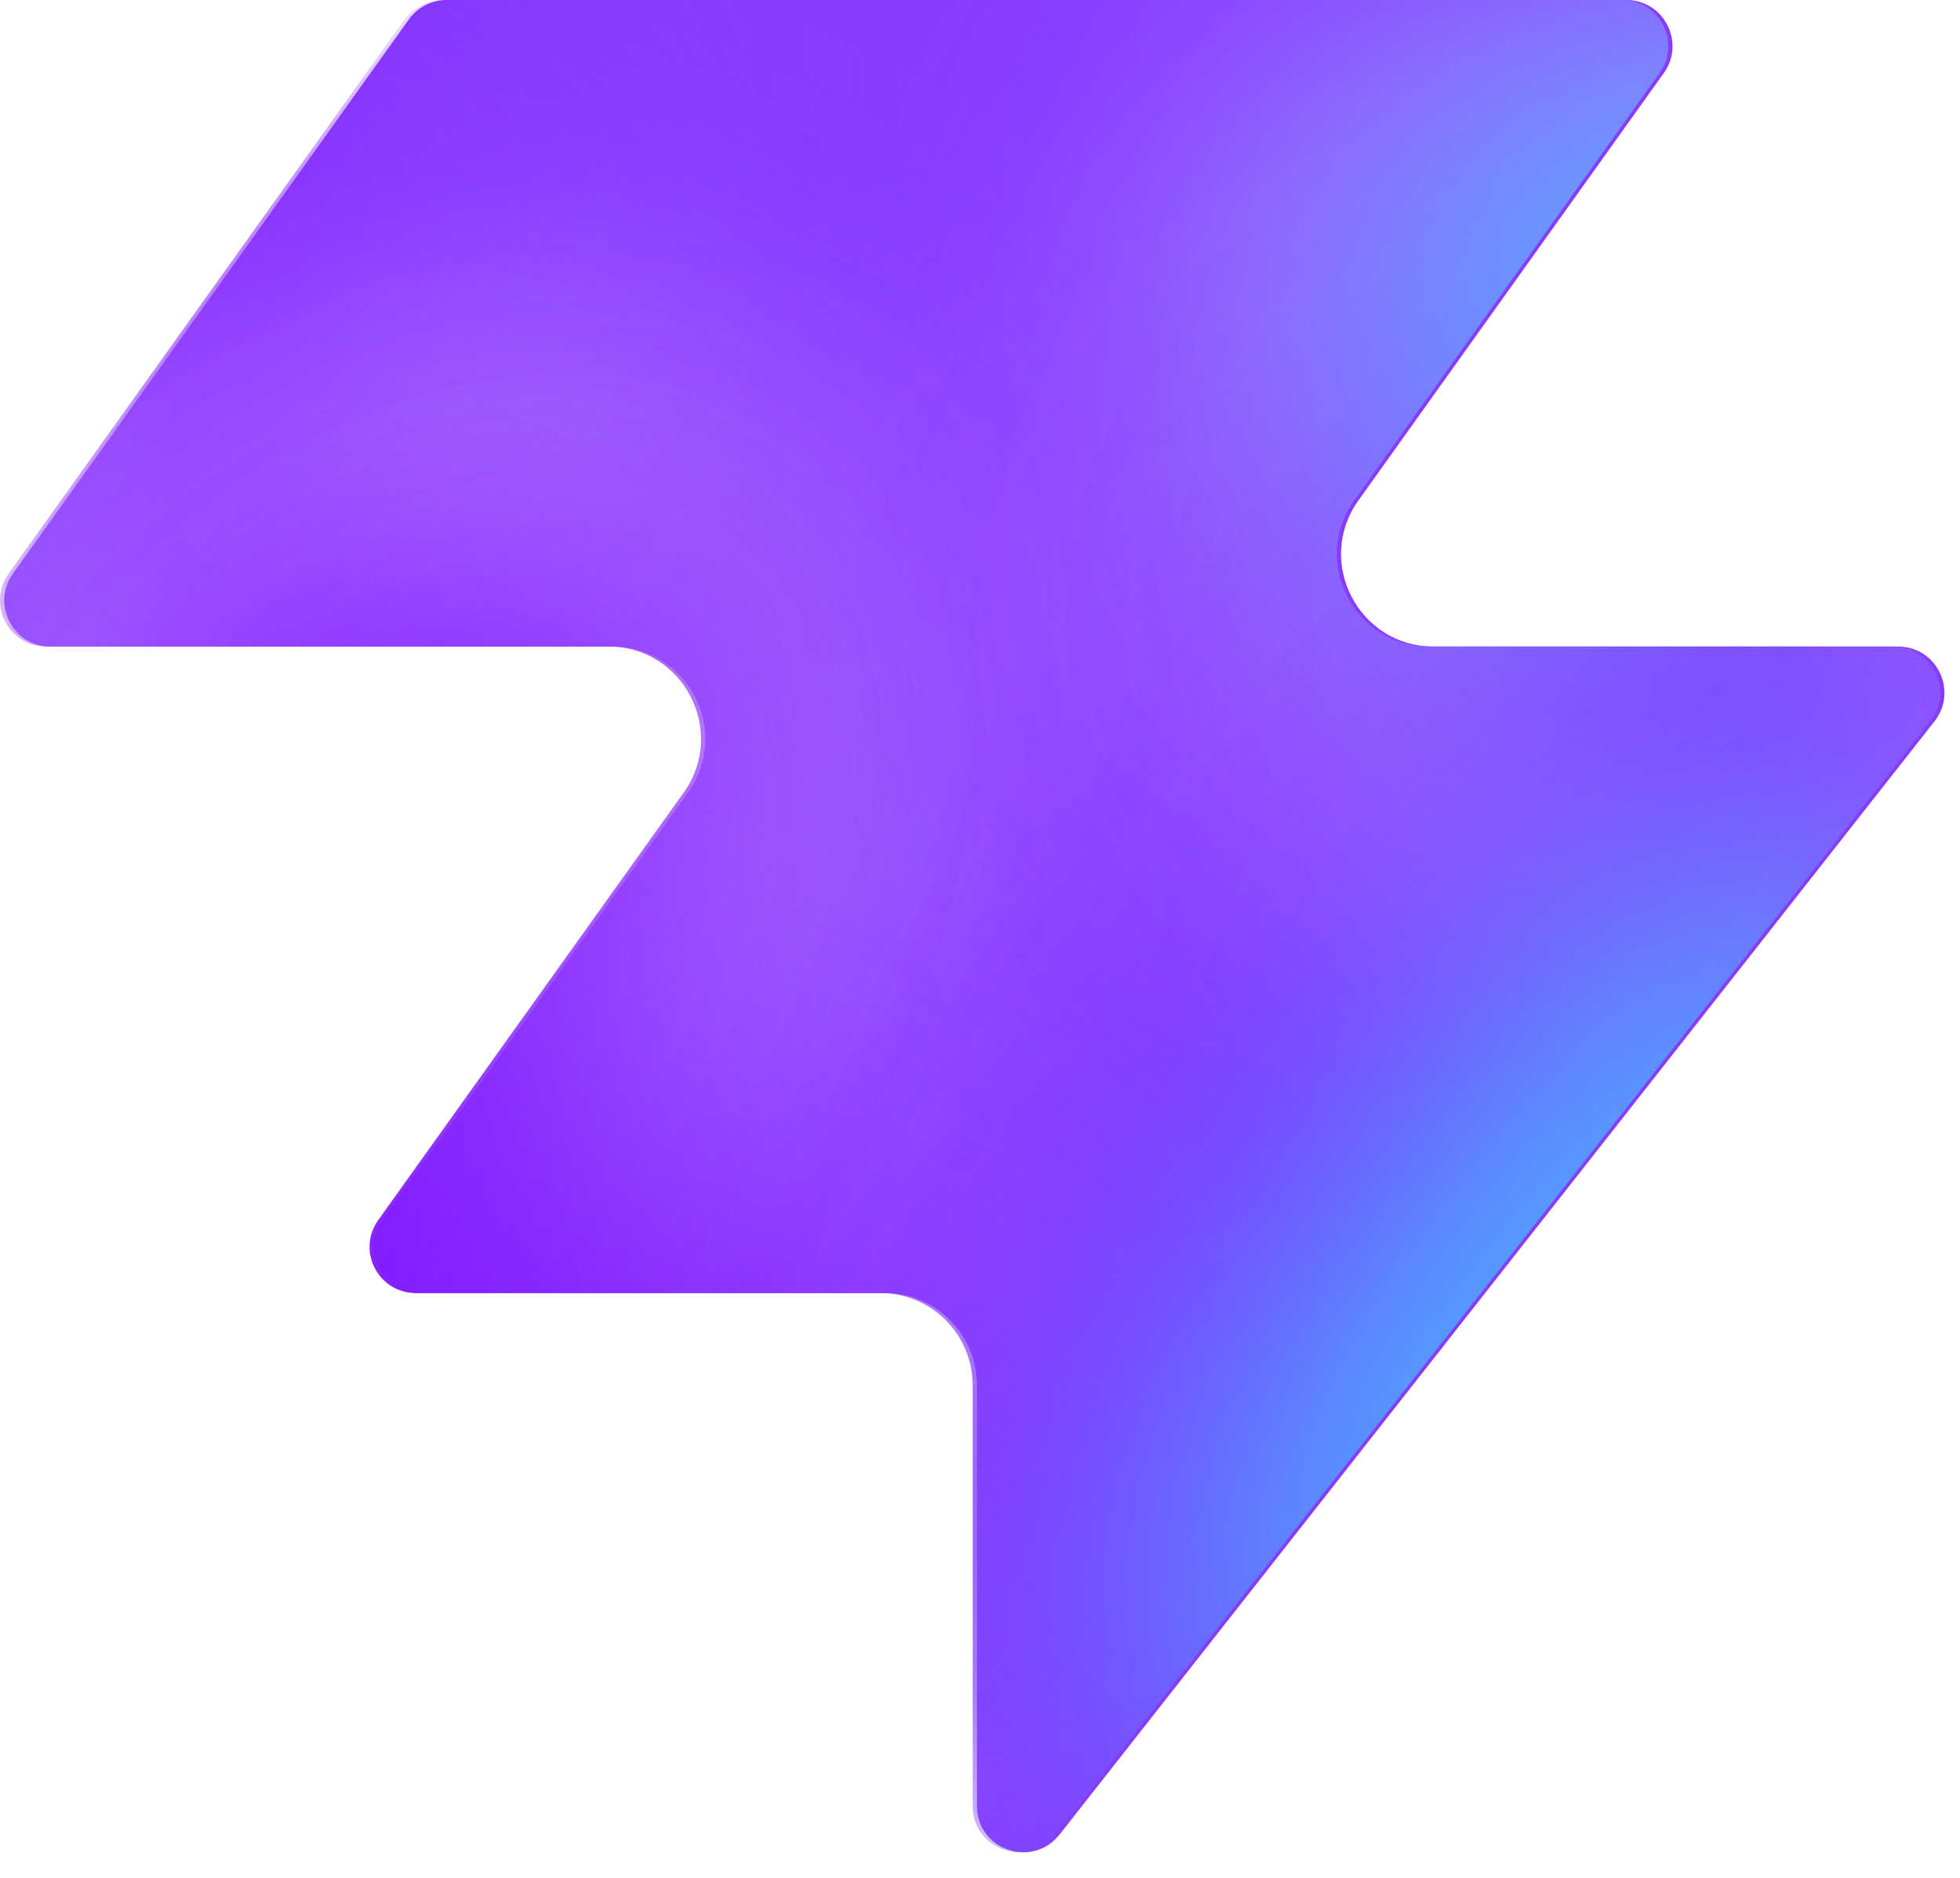
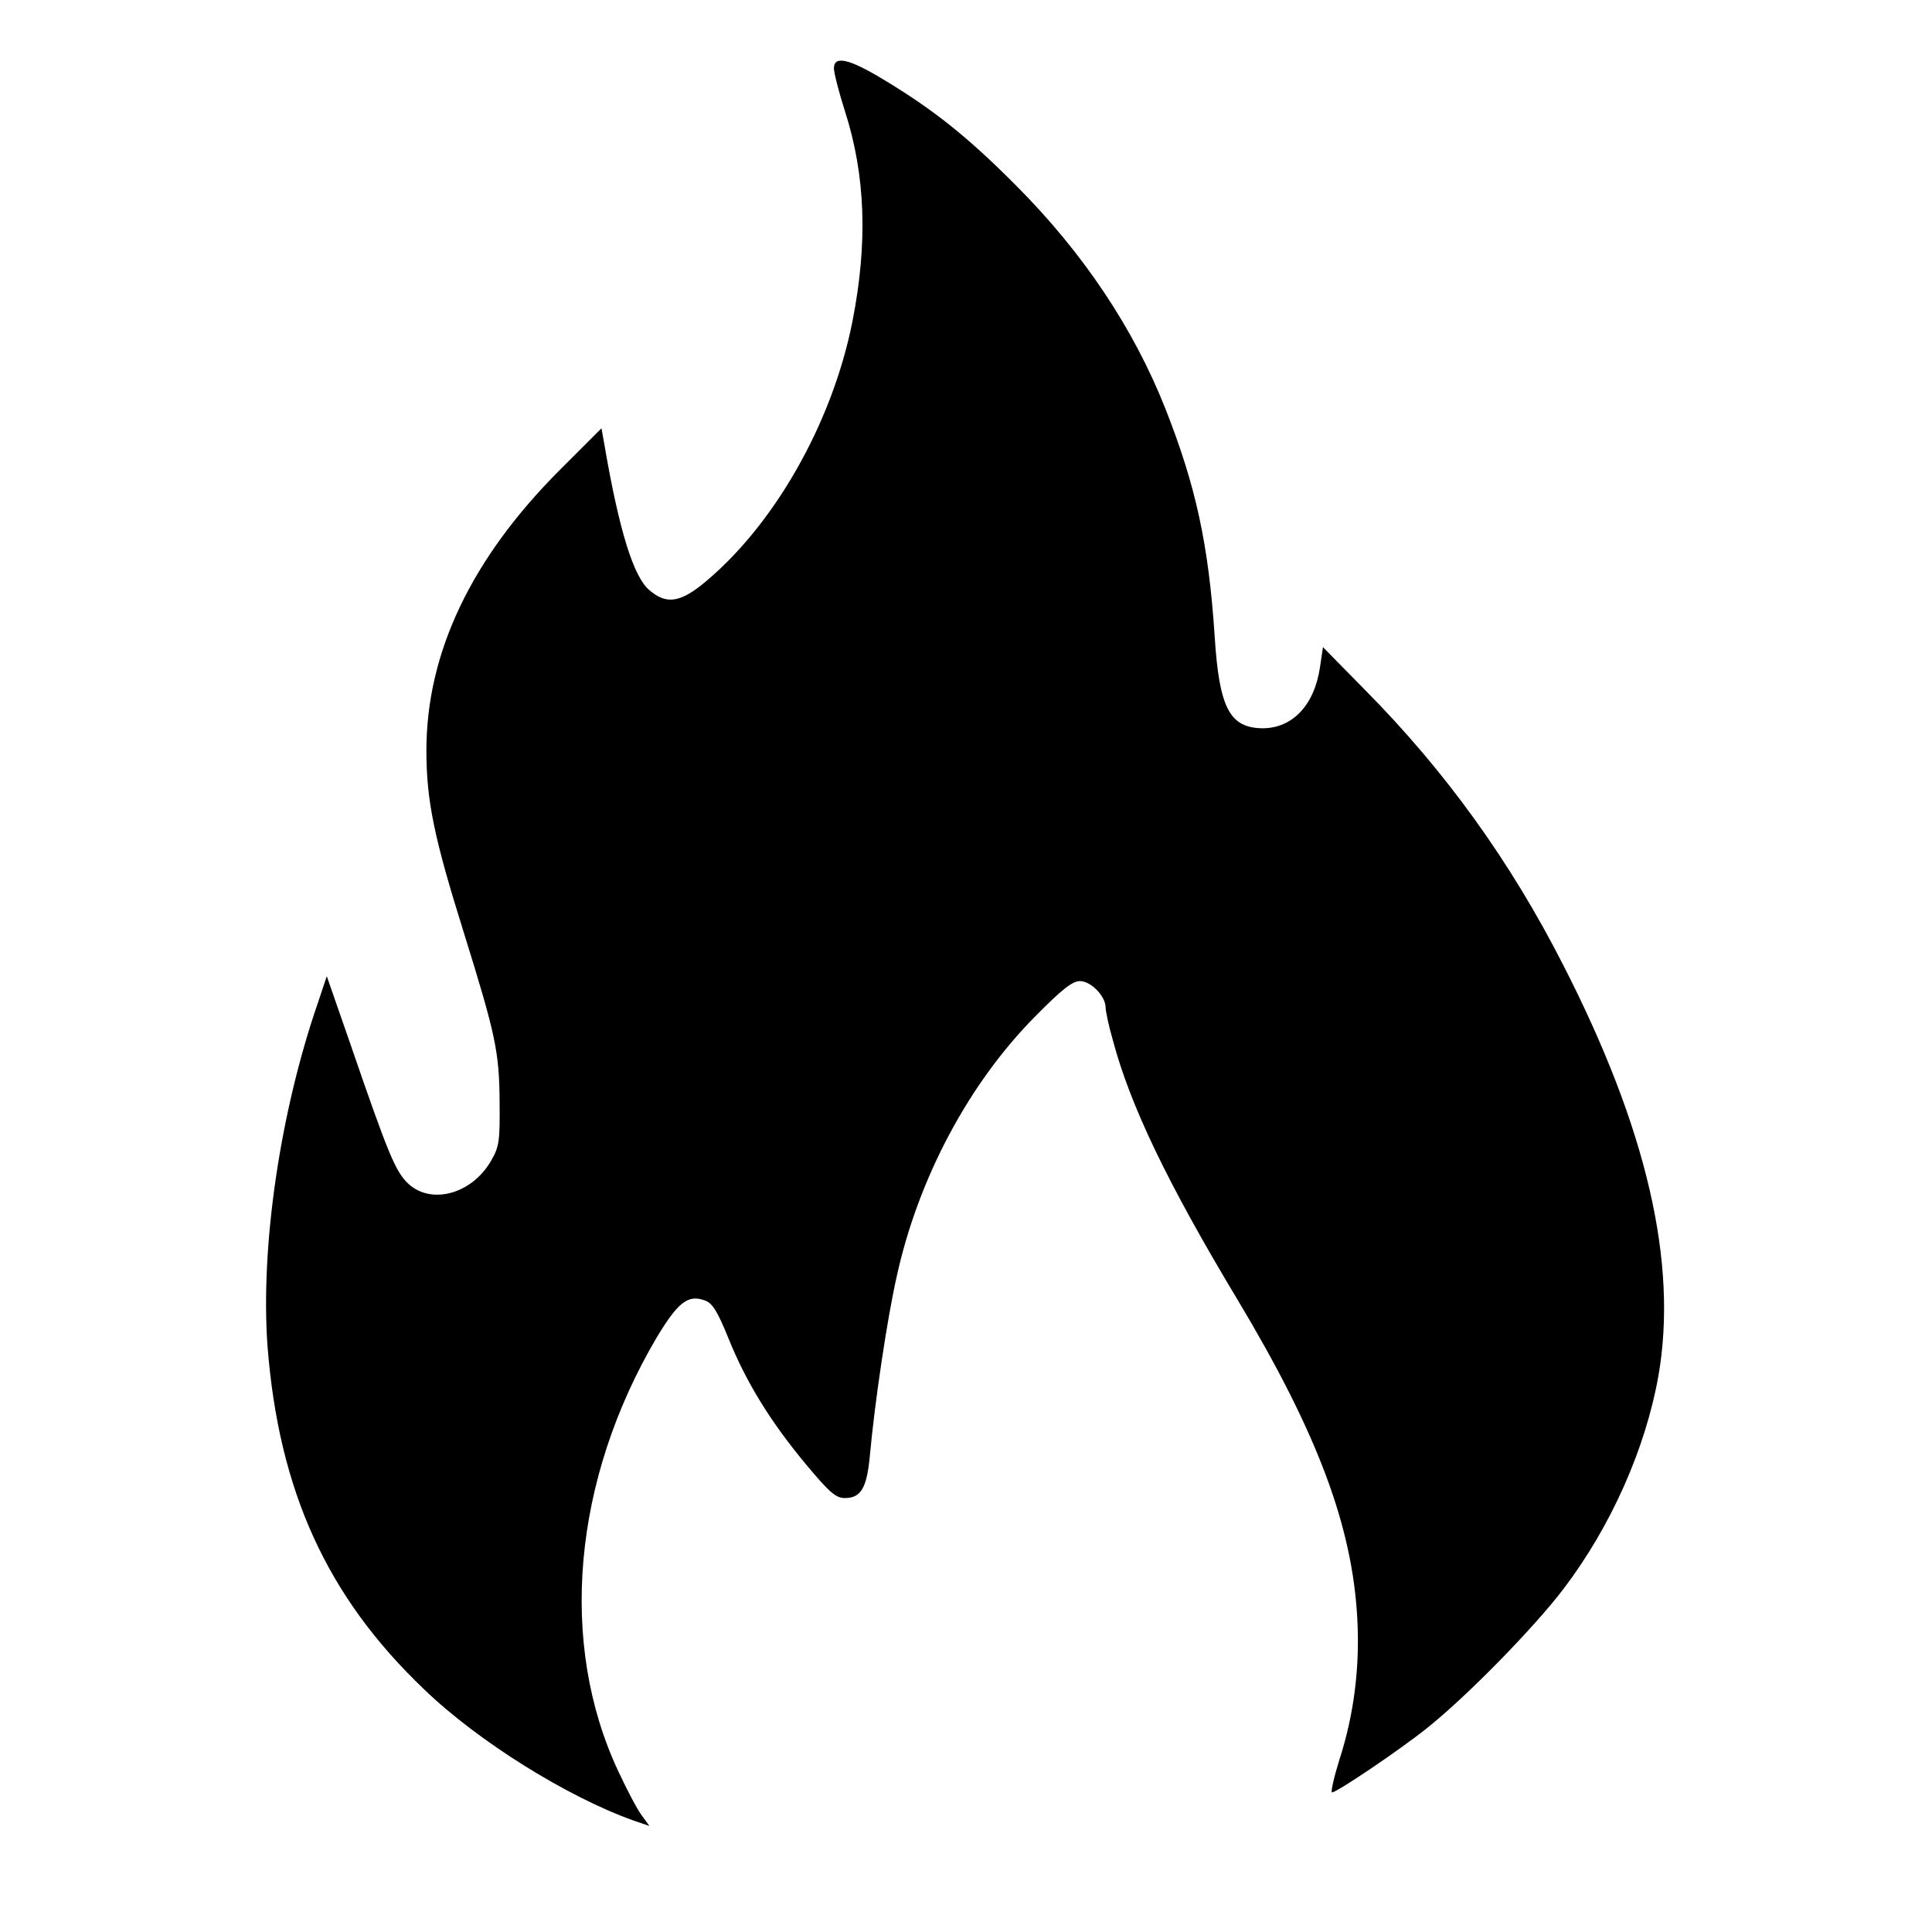
- <svg xmlns="http://www.w3.org/2000/svg" width="48" height="46" fill="none" viewBox="0 0 48 46">
-   <path fill="#863bff" d="M25.946 44.938c-.664.845-2.021.375-2.021-.698V33.937a2.26 2.26 0 0 0-2.262-2.262H10.287c-.92 0-1.456-1.04-.92-1.788l7.48-10.471c1.07-1.497 0-3.578-1.842-3.578H1.237c-.92 0-1.456-1.04-.92-1.788L10.013.474c.214-.297.556-.474.92-.474h28.894c.92 0 1.456 1.04.92 1.788l-7.48 10.471c-1.07 1.498 0 3.579 1.842 3.579h11.377c.943 0 1.473 1.088.89 1.83L25.947 44.94z" style="fill:#863bff;fill:color(display-p3 .525 .23 1);fill-opacity:1" />
-   <mask id="a" width="48" height="46" x="0" y="0" maskUnits="userSpaceOnUse" style="mask-type:alpha">
-     <path fill="#000" d="M25.842 44.938c-.664.844-2.021.375-2.021-.698V33.937a2.26 2.26 0 0 0-2.262-2.262H10.183c-.92 0-1.456-1.04-.92-1.788l7.48-10.471c1.07-1.498 0-3.579-1.842-3.579H1.133c-.92 0-1.456-1.04-.92-1.787L9.91.473c.214-.297.556-.474.92-.474h28.894c.92 0 1.456 1.04.92 1.788l-7.48 10.471c-1.07 1.498 0 3.578 1.842 3.578h11.377c.943 0 1.473 1.088.89 1.832L25.843 44.94z" style="fill:#000;fill-opacity:1" />
-   </mask>
-   <g mask="url(#a)">
-     <g filter="url(#b)">
-       <ellipse cx="5.508" cy="14.704" fill="#ede6ff" rx="5.508" ry="14.704" style="fill:#ede6ff;fill:color(display-p3 .927 .903 1);fill-opacity:1" transform="matrix(.00324 1 1 -.00324 -4.47 31.516)" />
-     </g>
-     <g filter="url(#c)">
-       <ellipse cx="10.399" cy="29.851" fill="#ede6ff" rx="10.399" ry="29.851" style="fill:#ede6ff;fill:color(display-p3 .927 .903 1);fill-opacity:1" transform="matrix(.00324 1 1 -.00324 -39.328 7.883)" />
-     </g>
-     <g filter="url(#d)">
-       <ellipse cx="5.508" cy="30.487" fill="#7e14ff" rx="5.508" ry="30.487" style="fill:#7e14ff;fill:color(display-p3 .492 .077 1);fill-opacity:1" transform="rotate(89.814 -25.913 -14.639)scale(1 -1)" />
-     </g>
-     <g filter="url(#e)">
-       <ellipse cx="5.508" cy="30.599" fill="#7e14ff" rx="5.508" ry="30.599" style="fill:#7e14ff;fill:color(display-p3 .492 .077 1);fill-opacity:1" transform="rotate(89.814 -32.644 -3.334)scale(1 -1)" />
-     </g>
-     <g filter="url(#f)">
-       <ellipse cx="5.508" cy="30.599" fill="#7e14ff" rx="5.508" ry="30.599" style="fill:#7e14ff;fill:color(display-p3 .492 .077 1);fill-opacity:1" transform="matrix(.00324 1 1 -.00324 -34.34 30.47)" />
-     </g>
-     <g filter="url(#g)">
-       <ellipse cx="14.072" cy="22.078" fill="#ede6ff" rx="14.072" ry="22.078" style="fill:#ede6ff;fill:color(display-p3 .927 .903 1);fill-opacity:1" transform="rotate(93.35 24.506 48.493)scale(-1 1)" />
-     </g>
-     <g filter="url(#h)">
-       <ellipse cx="3.47" cy="21.501" fill="#7e14ff" rx="3.47" ry="21.501" style="fill:#7e14ff;fill:color(display-p3 .492 .077 1);fill-opacity:1" transform="rotate(89.009 28.708 47.59)scale(-1 1)" />
-     </g>
-     <g filter="url(#i)">
-       <ellipse cx="3.47" cy="21.501" fill="#7e14ff" rx="3.47" ry="21.501" style="fill:#7e14ff;fill:color(display-p3 .492 .077 1);fill-opacity:1" transform="rotate(89.009 28.708 47.59)scale(-1 1)" />
-     </g>
-     <g filter="url(#j)">
-       <ellipse cx=".387" cy="8.972" fill="#7e14ff" rx="4.407" ry="29.108" style="fill:#7e14ff;fill:color(display-p3 .492 .077 1);fill-opacity:1" transform="rotate(39.51 .387 8.972)" />
-     </g>
-     <g filter="url(#k)">
-       <ellipse cx="47.523" cy="-6.092" fill="#7e14ff" rx="4.407" ry="29.108" style="fill:#7e14ff;fill:color(display-p3 .492 .077 1);fill-opacity:1" transform="rotate(37.892 47.523 -6.092)" />
-     </g>
-     <g filter="url(#l)">
-       <ellipse cx="41.412" cy="6.333" fill="#47bfff" rx="5.971" ry="9.665" style="fill:#47bfff;fill:color(display-p3 .28 .748 1);fill-opacity:1" transform="rotate(37.892 41.412 6.333)" />
-     </g>
-     <g filter="url(#m)">
-       <ellipse cx="-1.879" cy="38.332" fill="#7e14ff" rx="4.407" ry="29.108" style="fill:#7e14ff;fill:color(display-p3 .492 .077 1);fill-opacity:1" transform="rotate(37.892 -1.88 38.332)" />
-     </g>
-     <g filter="url(#n)">
-       <ellipse cx="-1.879" cy="38.332" fill="#7e14ff" rx="4.407" ry="29.108" style="fill:#7e14ff;fill:color(display-p3 .492 .077 1);fill-opacity:1" transform="rotate(37.892 -1.88 38.332)" />
-     </g>
-     <g filter="url(#o)">
-       <ellipse cx="35.651" cy="29.907" fill="#7e14ff" rx="4.407" ry="29.108" style="fill:#7e14ff;fill:color(display-p3 .492 .077 1);fill-opacity:1" transform="rotate(37.892 35.651 29.907)" />
-     </g>
-     <g filter="url(#p)">
-       <ellipse cx="38.418" cy="32.4" fill="#47bfff" rx="5.971" ry="15.297" style="fill:#47bfff;fill:color(display-p3 .28 .748 1);fill-opacity:1" transform="rotate(37.892 38.418 32.4)" />
-     </g>
+ <svg xmlns="http://www.w3.org/2000/svg" version="1.0" width="512pt" height="512pt" viewBox="0 0 512 512" preserveAspectRatio="xMidYMid meet">
+   <g transform="translate(0,512) scale(0.1,-0.1)" fill="#000000" stroke="none">
+     <path d="M2210 4939 c0 -12 13 -63 29 -113 55 -171 61 -350 20 -558 -54 -273 -212 -548 -402 -700 -58 -45 -93 -49 -136 -12 -42 35 -80 157 -119 384 l-8 45 -110 -110 c-235 -235 -354 -485 -354 -744 0 -134 21 -233 99 -482 85 -273 94 -316 95 -449 1 -103 -1 -119 -22 -155 -51 -90 -160 -119 -221 -61 -33 32 -52 77 -151 365 l-64 184 -23 -69 c-102 -295 -153 -651 -134 -912 30 -383 157 -663 415 -909 143 -138 381 -286 556 -348 l41 -14 -21 29 c-12 16 -39 68 -61 115 -160 340 -121 773 101 1150 56 93 83 115 127 99 21 -7 34 -28 64 -102 47 -116 111 -220 206 -334 61 -73 78 -88 102 -88 42 0 58 26 66 110 13 143 46 366 72 480 57 258 191 510 367 687 70 71 98 93 118 93 29 0 68 -40 68 -70 0 -9 8 -48 19 -86 46 -173 144 -378 331 -689 211 -352 304 -599 317 -845 7 -129 -9 -254 -47 -372 -15 -48 -24 -88 -20 -88 13 0 180 113 250 169 105 83 286 268 364 371 126 166 217 372 251 564 52 299 -31 656 -252 1088 -140 275 -313 515 -525 729 l-112 114 -8 -54 c-15 -100 -73 -161 -152 -161 -87 1 -115 53 -127 244 -16 243 -50 399 -131 604 -84 212 -217 411 -393 588 -128 129 -220 203 -355 284 -91 55 -130 63 -130 29z" />
  </g>
-   <defs>
-     <filter id="b" width="60.045" height="41.654" x="-19.77" y="16.149" color-interpolation-filters="sRGB" filterUnits="userSpaceOnUse">
-       <feFlood flood-opacity="0" result="BackgroundImageFix" />
-       <feBlend in="SourceGraphic" in2="BackgroundImageFix" result="shape" />
-       <feGaussianBlur result="effect1_foregroundBlur_2002_17158" stdDeviation="7.659" />
-     </filter>
-     <filter id="c" width="90.34" height="51.437" x="-54.613" y="-7.533" color-interpolation-filters="sRGB" filterUnits="userSpaceOnUse">
-       <feFlood flood-opacity="0" result="BackgroundImageFix" />
-       <feBlend in="SourceGraphic" in2="BackgroundImageFix" result="shape" />
-       <feGaussianBlur result="effect1_foregroundBlur_2002_17158" stdDeviation="7.659" />
-     </filter>
-     <filter id="d" width="79.355" height="29.4" x="-49.64" y="2.03" color-interpolation-filters="sRGB" filterUnits="userSpaceOnUse">
-       <feFlood flood-opacity="0" result="BackgroundImageFix" />
-       <feBlend in="SourceGraphic" in2="BackgroundImageFix" result="shape" />
-       <feGaussianBlur result="effect1_foregroundBlur_2002_17158" stdDeviation="4.596" />
-     </filter>
-     <filter id="e" width="79.579" height="29.4" x="-45.045" y="20.029" color-interpolation-filters="sRGB" filterUnits="userSpaceOnUse">
-       <feFlood flood-opacity="0" result="BackgroundImageFix" />
-       <feBlend in="SourceGraphic" in2="BackgroundImageFix" result="shape" />
-       <feGaussianBlur result="effect1_foregroundBlur_2002_17158" stdDeviation="4.596" />
-     </filter>
-     <filter id="f" width="79.579" height="29.4" x="-43.513" y="21.178" color-interpolation-filters="sRGB" filterUnits="userSpaceOnUse">
-       <feFlood flood-opacity="0" result="BackgroundImageFix" />
-       <feBlend in="SourceGraphic" in2="BackgroundImageFix" result="shape" />
-       <feGaussianBlur result="effect1_foregroundBlur_2002_17158" stdDeviation="4.596" />
-     </filter>
-     <filter id="g" width="74.749" height="58.852" x="15.756" y="-17.901" color-interpolation-filters="sRGB" filterUnits="userSpaceOnUse">
-       <feFlood flood-opacity="0" result="BackgroundImageFix" />
-       <feBlend in="SourceGraphic" in2="BackgroundImageFix" result="shape" />
-       <feGaussianBlur result="effect1_foregroundBlur_2002_17158" stdDeviation="7.659" />
-     </filter>
-     <filter id="h" width="61.377" height="25.362" x="23.548" y="2.284" color-interpolation-filters="sRGB" filterUnits="userSpaceOnUse">
-       <feFlood flood-opacity="0" result="BackgroundImageFix" />
-       <feBlend in="SourceGraphic" in2="BackgroundImageFix" result="shape" />
-       <feGaussianBlur result="effect1_foregroundBlur_2002_17158" stdDeviation="4.596" />
-     </filter>
-     <filter id="i" width="61.377" height="25.362" x="23.548" y="2.284" color-interpolation-filters="sRGB" filterUnits="userSpaceOnUse">
-       <feFlood flood-opacity="0" result="BackgroundImageFix" />
-       <feBlend in="SourceGraphic" in2="BackgroundImageFix" result="shape" />
-       <feGaussianBlur result="effect1_foregroundBlur_2002_17158" stdDeviation="4.596" />
-     </filter>
-     <filter id="j" width="56.045" height="63.649" x="-27.636" y="-22.853" color-interpolation-filters="sRGB" filterUnits="userSpaceOnUse">
-       <feFlood flood-opacity="0" result="BackgroundImageFix" />
-       <feBlend in="SourceGraphic" in2="BackgroundImageFix" result="shape" />
-       <feGaussianBlur result="effect1_foregroundBlur_2002_17158" stdDeviation="4.596" />
-     </filter>
-     <filter id="k" width="54.814" height="64.646" x="20.116" y="-38.415" color-interpolation-filters="sRGB" filterUnits="userSpaceOnUse">
-       <feFlood flood-opacity="0" result="BackgroundImageFix" />
-       <feBlend in="SourceGraphic" in2="BackgroundImageFix" result="shape" />
-       <feGaussianBlur result="effect1_foregroundBlur_2002_17158" stdDeviation="4.596" />
-     </filter>
-     <filter id="l" width="33.541" height="35.313" x="24.641" y="-11.323" color-interpolation-filters="sRGB" filterUnits="userSpaceOnUse">
-       <feFlood flood-opacity="0" result="BackgroundImageFix" />
-       <feBlend in="SourceGraphic" in2="BackgroundImageFix" result="shape" />
-       <feGaussianBlur result="effect1_foregroundBlur_2002_17158" stdDeviation="4.596" />
-     </filter>
-     <filter id="m" width="54.814" height="64.646" x="-29.286" y="6.009" color-interpolation-filters="sRGB" filterUnits="userSpaceOnUse">
-       <feFlood flood-opacity="0" result="BackgroundImageFix" />
-       <feBlend in="SourceGraphic" in2="BackgroundImageFix" result="shape" />
-       <feGaussianBlur result="effect1_foregroundBlur_2002_17158" stdDeviation="4.596" />
-     </filter>
-     <filter id="n" width="54.814" height="64.646" x="-29.286" y="6.009" color-interpolation-filters="sRGB" filterUnits="userSpaceOnUse">
-       <feFlood flood-opacity="0" result="BackgroundImageFix" />
-       <feBlend in="SourceGraphic" in2="BackgroundImageFix" result="shape" />
-       <feGaussianBlur result="effect1_foregroundBlur_2002_17158" stdDeviation="4.596" />
-     </filter>
-     <filter id="o" width="54.814" height="64.646" x="8.244" y="-2.416" color-interpolation-filters="sRGB" filterUnits="userSpaceOnUse">
-       <feFlood flood-opacity="0" result="BackgroundImageFix" />
-       <feBlend in="SourceGraphic" in2="BackgroundImageFix" result="shape" />
-       <feGaussianBlur result="effect1_foregroundBlur_2002_17158" stdDeviation="4.596" />
-     </filter>
-     <filter id="p" width="39.409" height="43.623" x="18.713" y="10.588" color-interpolation-filters="sRGB" filterUnits="userSpaceOnUse">
-       <feFlood flood-opacity="0" result="BackgroundImageFix" />
-       <feBlend in="SourceGraphic" in2="BackgroundImageFix" result="shape" />
-       <feGaussianBlur result="effect1_foregroundBlur_2002_17158" stdDeviation="4.596" />
-     </filter>
-   </defs>
</svg>
